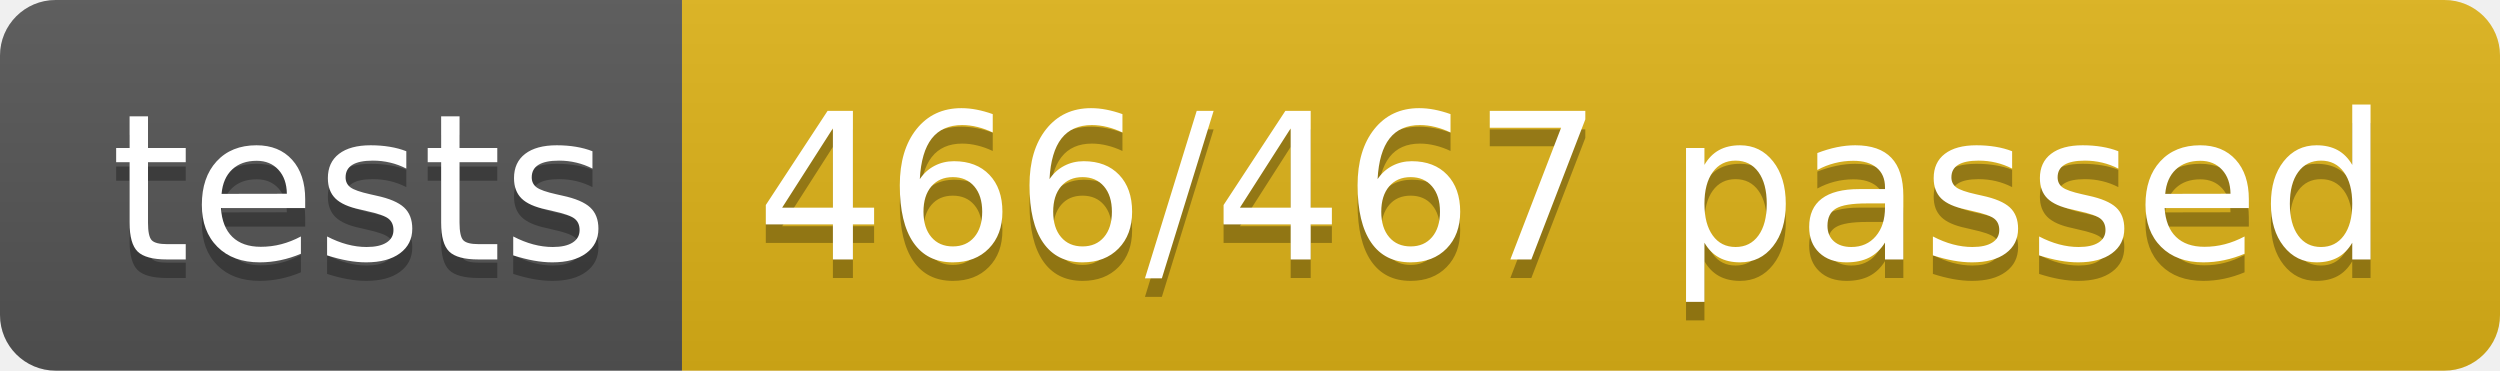
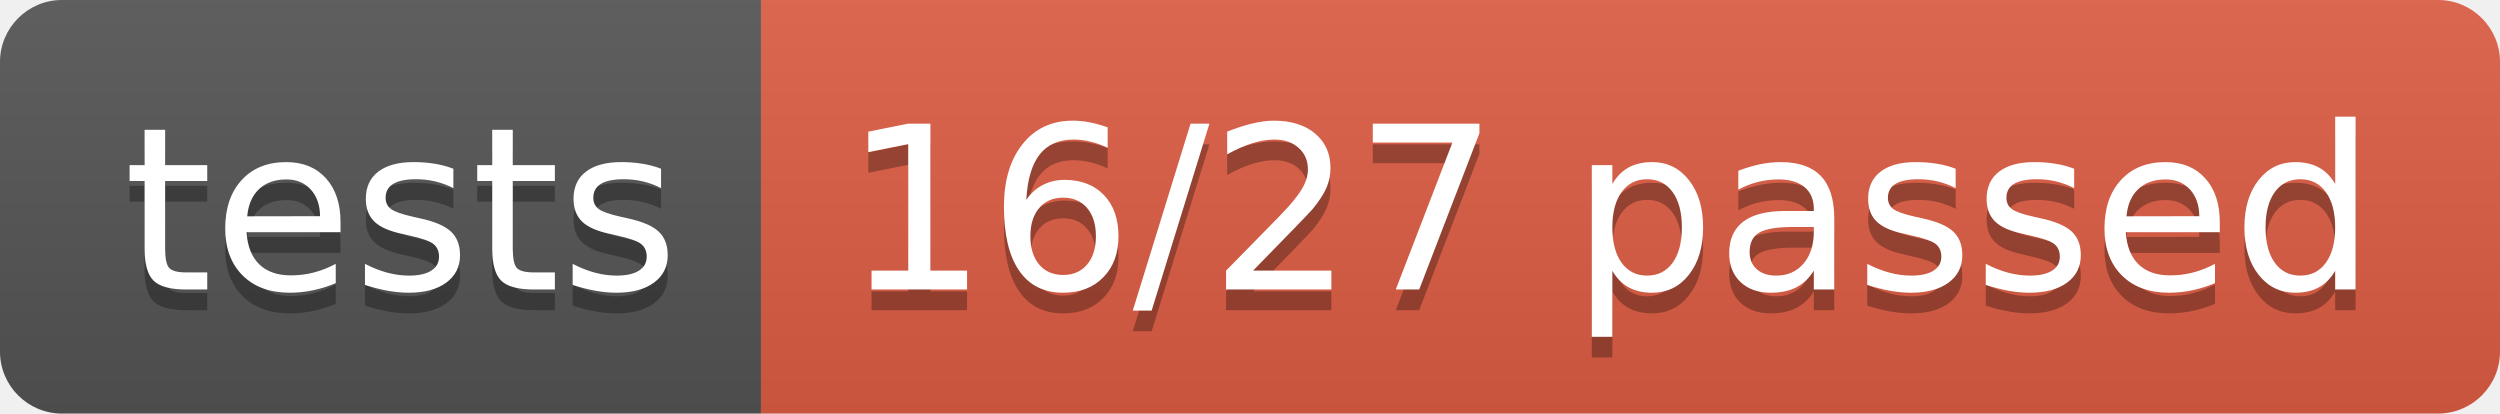
- <svg xmlns="http://www.w3.org/2000/svg" width="134.9" height="20">
+ <svg xmlns="http://www.w3.org/2000/svg" width="120.9" height="20">
  <linearGradient id="smooth" x2="0" y2="100%">
    <stop offset="0" stop-color="#bbb" stop-opacity=".1" />
    <stop offset="1" stop-opacity=".1" />
  </linearGradient>
  <clipPath id="round">
-     <rect width="134.9" height="20" rx="3" fill="#fff" />
+     <rect width="120.9" height="20" rx="3" fill="#fff" />
  </clipPath>
  <g clip-path="url(#round)">
    <rect width="36.8" height="20" fill="#555" />
-     <rect x="36.8" width="98.1" height="20" fill="#dfb317" />
-     <rect width="134.9" height="20" fill="url(#smooth)" />
+     <rect x="36.8" width="84.1" height="20" fill="#e05d44" />
+     <rect width="120.9" height="20" fill="url(#smooth)" />
  </g>
  <g fill="#fff" text-anchor="middle" font-family="DejaVu Sans,Verdana,Geneva,sans-serif" font-size="110">
    <text x="194.0" y="150" fill="#010101" fill-opacity=".3" transform="scale(0.1)" textLength="268.0" lengthAdjust="spacing">tests</text>
    <text x="194.0" y="140" transform="scale(0.1)" textLength="268.0" lengthAdjust="spacing">tests</text>
-     <text x="848.5" y="150" fill="#010101" fill-opacity=".3" transform="scale(0.1)" textLength="881.0" lengthAdjust="spacing">466/467 passed</text>
-     <text x="848.5" y="140" transform="scale(0.1)" textLength="881.0" lengthAdjust="spacing">466/467 passed</text>
+     <text x="778.5" y="150" fill="#010101" fill-opacity=".3" transform="scale(0.1)" textLength="741.0" lengthAdjust="spacing">16/27 passed</text>
+     <text x="778.5" y="140" transform="scale(0.1)" textLength="741.0" lengthAdjust="spacing">16/27 passed</text>
  </g>
</svg>
